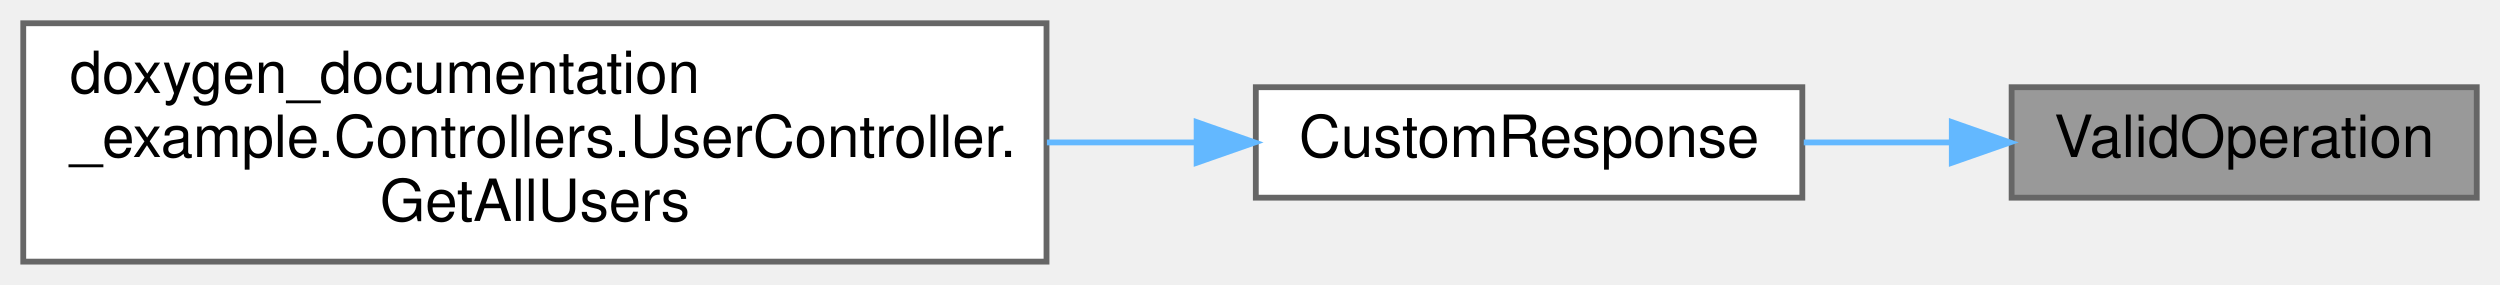
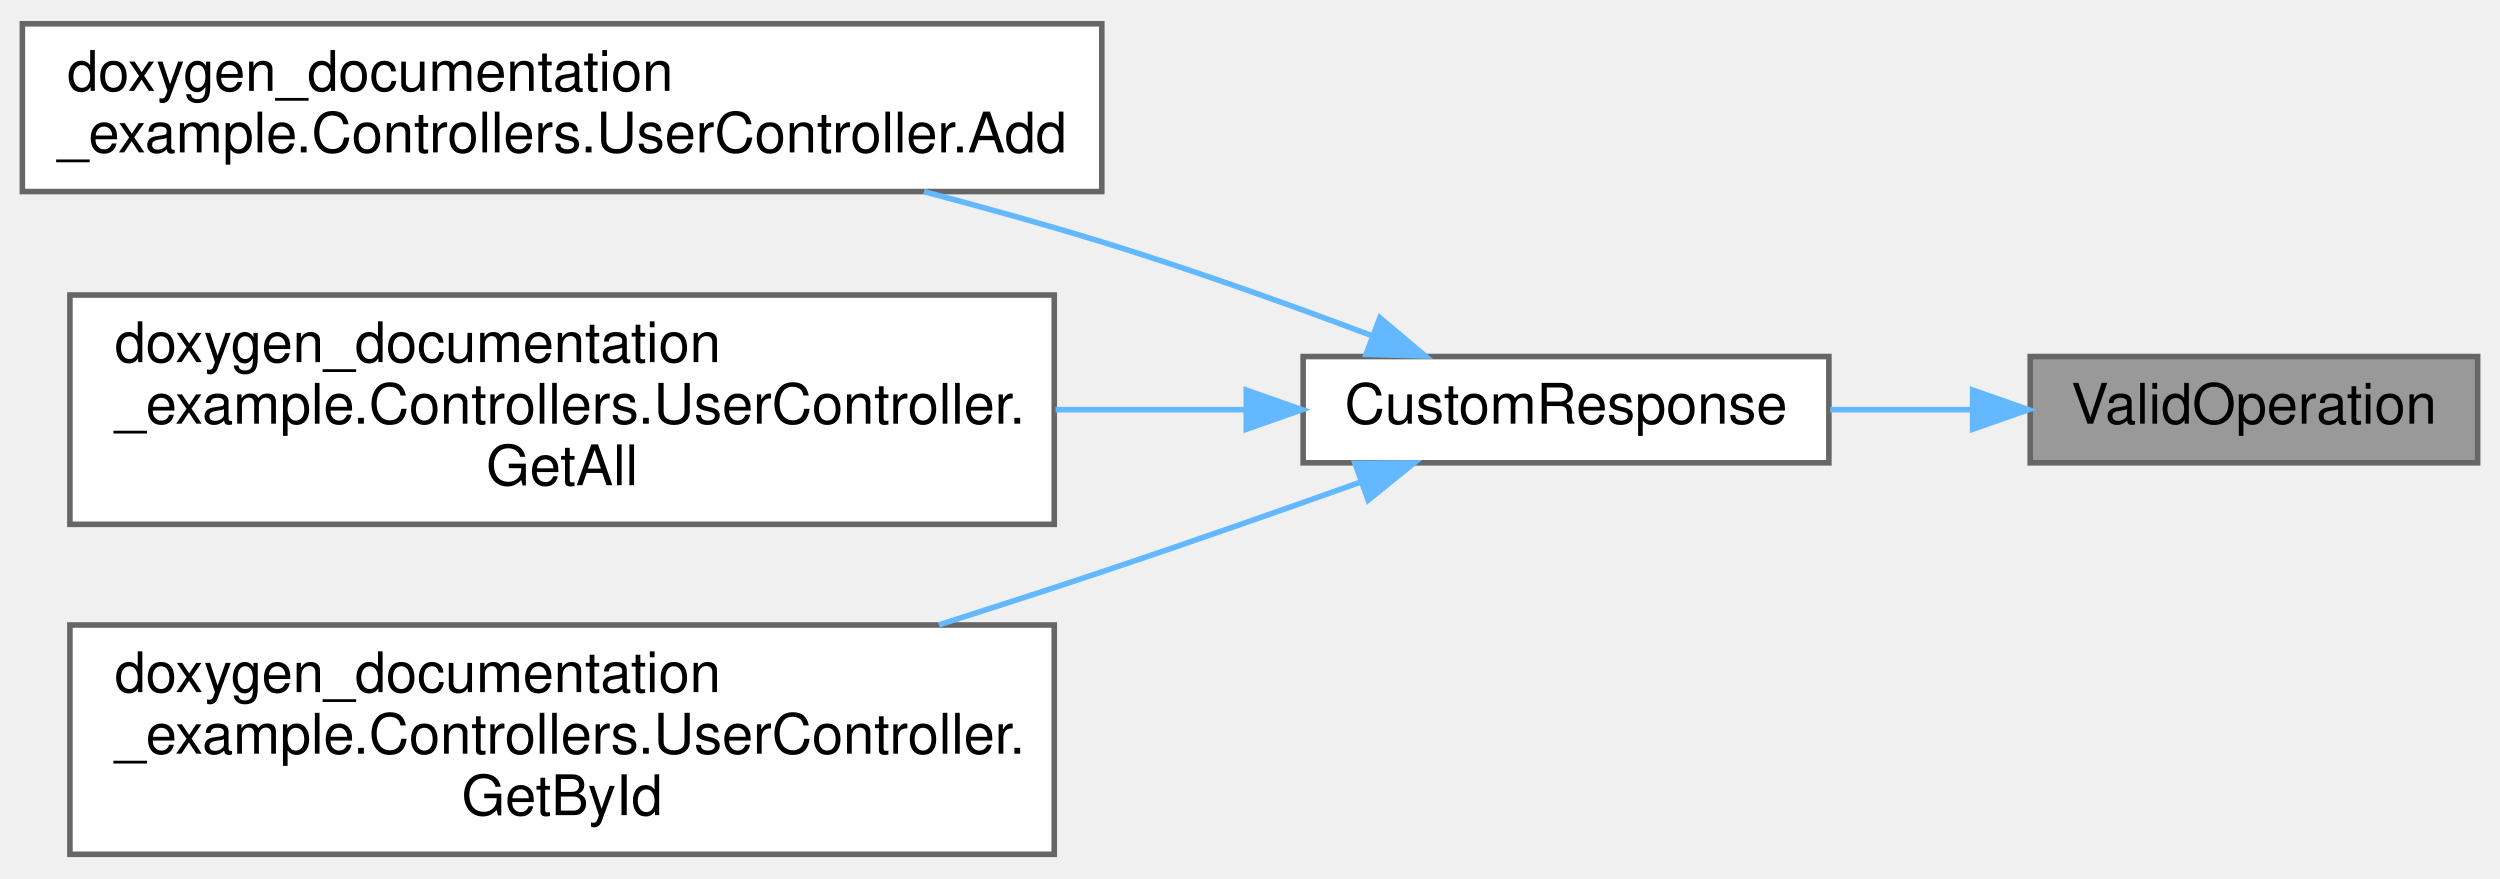
- <svg xmlns="http://www.w3.org/2000/svg" xmlns:xlink="http://www.w3.org/1999/xlink" width="430pt" height="49pt" viewBox="0.00 0.00 430.00 49.00">
-   <g id="graph0" class="graph" transform="scale(1 1) rotate(0) translate(4 45)">
+ <svg xmlns="http://www.w3.org/2000/svg" xmlns:xlink="http://www.w3.org/1999/xlink" width="447pt" height="157pt" viewBox="0.00 0.00 447.00 156.50">
+   <g id="graph0" class="graph" transform="scale(1 1) rotate(0) translate(4 152.5)">
    <g id="node1" class="node">
      <g id="a_node1">
        <a xlink:title=" ">
-           <polygon fill="#999999" stroke="#666666" points="422,-30 342,-30 342,-11 422,-11 422,-30" />
-           <text text-anchor="middle" x="382" y="-18" font-family="Helvetica,sans-Serif" font-size="10.00">ValidOperation</text>
+           <polygon fill="#999999" stroke="#666666" points="439,-89 359,-89 359,-70 439,-70 439,-89" />
+           <text text-anchor="middle" x="399" y="-77" font-family="Helvetica,sans-Serif" font-size="10.00">ValidOperation</text>
        </a>
      </g>
    </g>
    <g id="node2" class="node">
      <g id="a_node2">
        <a xlink:href="../../dc/dea/classdoxygen__documentation__example_1_1_controllers_1_1_main_controller.html#ace3ef7f06f05386c2158b04030bc9cb1" target="_top" xlink:title=" ">
-           <polygon fill="white" stroke="#666666" points="306,-30 212,-30 212,-11 306,-11 306,-30" />
-           <text text-anchor="middle" x="259" y="-18" font-family="Helvetica,sans-Serif" font-size="10.00">CustomResponse</text>
+           <polygon fill="white" stroke="#666666" points="323,-89 229,-89 229,-70 323,-70 323,-89" />
+           <text text-anchor="middle" x="276" y="-77" font-family="Helvetica,sans-Serif" font-size="10.00">CustomResponse</text>
        </a>
      </g>
    </g>
    <g id="edge1" class="edge">
-       <path fill="none" stroke="#63b8ff" d="M331.66,-20.5C323.26,-20.5 314.57,-20.5 306.25,-20.5" />
-       <polygon fill="#63b8ff" stroke="#63b8ff" points="331.71,-24 341.71,-20.5 331.71,-17 331.71,-24" />
+       <path fill="none" stroke="#63b8ff" d="M348.66,-79.5C340.26,-79.5 331.57,-79.5 323.25,-79.5" />
+       <polygon fill="#63b8ff" stroke="#63b8ff" points="348.71,-83 358.71,-79.5 348.71,-76 348.71,-83" />
    </g>
    <g id="node3" class="node">
      <g id="a_node3">
-         <a xlink:href="../../d2/dce/classdoxygen__documentation__example_1_1_controllers_1_1_user_controller.html#ae7113017c4977bc47f7d040773a6721e" target="_top" xlink:title=" ">
-           <polygon fill="white" stroke="#666666" points="176,-41 0,-41 0,0 176,0 176,-41" />
-           <text text-anchor="start" x="8" y="-29" font-family="Helvetica,sans-Serif" font-size="10.00">doxygen_documentation</text>
-           <text text-anchor="start" x="8" y="-18" font-family="Helvetica,sans-Serif" font-size="10.00">_example.Controllers.UserController.</text>
-           <text text-anchor="middle" x="88" y="-7" font-family="Helvetica,sans-Serif" font-size="10.00">GetAllUsers</text>
+         <a xlink:href="../../d2/dce/classdoxygen__documentation__example_1_1_controllers_1_1_user_controller.html#ad69169bef3b18aee5b0ab6cace0afd54" target="_top" xlink:title=" ">
+           <polygon fill="white" stroke="#666666" points="193,-148.5 0,-148.5 0,-118.5 193,-118.5 193,-148.5" />
+           <text text-anchor="start" x="8" y="-136.5" font-family="Helvetica,sans-Serif" font-size="10.00">doxygen_documentation</text>
+           <text text-anchor="middle" x="96.5" y="-125.5" font-family="Helvetica,sans-Serif" font-size="10.00">_example.Controllers.UserController.Add</text>
        </a>
      </g>
    </g>
    <g id="edge2" class="edge">
-       <path fill="none" stroke="#63b8ff" d="M201.63,-20.5C193.39,-20.5 184.75,-20.5 176.07,-20.5" />
-       <polygon fill="#63b8ff" stroke="#63b8ff" points="201.82,-24 211.82,-20.5 201.82,-17 201.82,-24" />
+       <path fill="none" stroke="#63b8ff" d="M241.16,-92.78C226.48,-98.31 209.01,-104.57 193,-109.5 182.79,-112.64 171.87,-115.68 161.2,-118.48" />
+       <polygon fill="#63b8ff" stroke="#63b8ff" points="242.73,-95.93 250.83,-89.1 240.24,-89.39 242.73,-95.93" />
+     </g>
+     <g id="node4" class="node">
+       <g id="a_node4">
+         <a xlink:href="../../d2/dce/classdoxygen__documentation__example_1_1_controllers_1_1_user_controller.html#a2373be97fadf75267ad52dbf3b1fe5e2" target="_top" xlink:title=" ">
+           <polygon fill="white" stroke="#666666" points="184.5,-100 8.5,-100 8.5,-59 184.5,-59 184.5,-100" />
+           <text text-anchor="start" x="16.5" y="-88" font-family="Helvetica,sans-Serif" font-size="10.00">doxygen_documentation</text>
+           <text text-anchor="start" x="16.5" y="-77" font-family="Helvetica,sans-Serif" font-size="10.00">_example.Controllers.UserController.</text>
+           <text text-anchor="middle" x="96.5" y="-66" font-family="Helvetica,sans-Serif" font-size="10.00">GetAll</text>
+         </a>
+       </g>
+     </g>
+     <g id="edge3" class="edge">
+       <path fill="none" stroke="#63b8ff" d="M218.7,-79.5C207.86,-79.5 196.28,-79.5 184.73,-79.5" />
+       <polygon fill="#63b8ff" stroke="#63b8ff" points="218.83,-83 228.83,-79.5 218.83,-76 218.83,-83" />
+     </g>
+     <g id="node5" class="node">
+       <g id="a_node5">
+         <a xlink:href="../../d2/dce/classdoxygen__documentation__example_1_1_controllers_1_1_user_controller.html#ac70317398e9d84a3112934e6a6cbc3c7" target="_top" xlink:title=" ">
+           <polygon fill="white" stroke="#666666" points="184.5,-41 8.5,-41 8.5,0 184.5,0 184.5,-41" />
+           <text text-anchor="start" x="16.5" y="-29" font-family="Helvetica,sans-Serif" font-size="10.00">doxygen_documentation</text>
+           <text text-anchor="start" x="16.5" y="-18" font-family="Helvetica,sans-Serif" font-size="10.00">_example.Controllers.UserController.</text>
+           <text text-anchor="middle" x="96.5" y="-7" font-family="Helvetica,sans-Serif" font-size="10.00">GetById</text>
+         </a>
+       </g>
+     </g>
+     <g id="edge4" class="edge">
+       <path fill="none" stroke="#63b8ff" d="M239.35,-66.58C224.99,-61.46 208.25,-55.59 193,-50.5 183.6,-47.36 173.66,-44.14 163.87,-41.02" />
+       <polygon fill="#63b8ff" stroke="#63b8ff" points="238.27,-69.91 248.86,-69.99 240.63,-63.32 238.27,-69.91" />
    </g>
  </g>
</svg>
